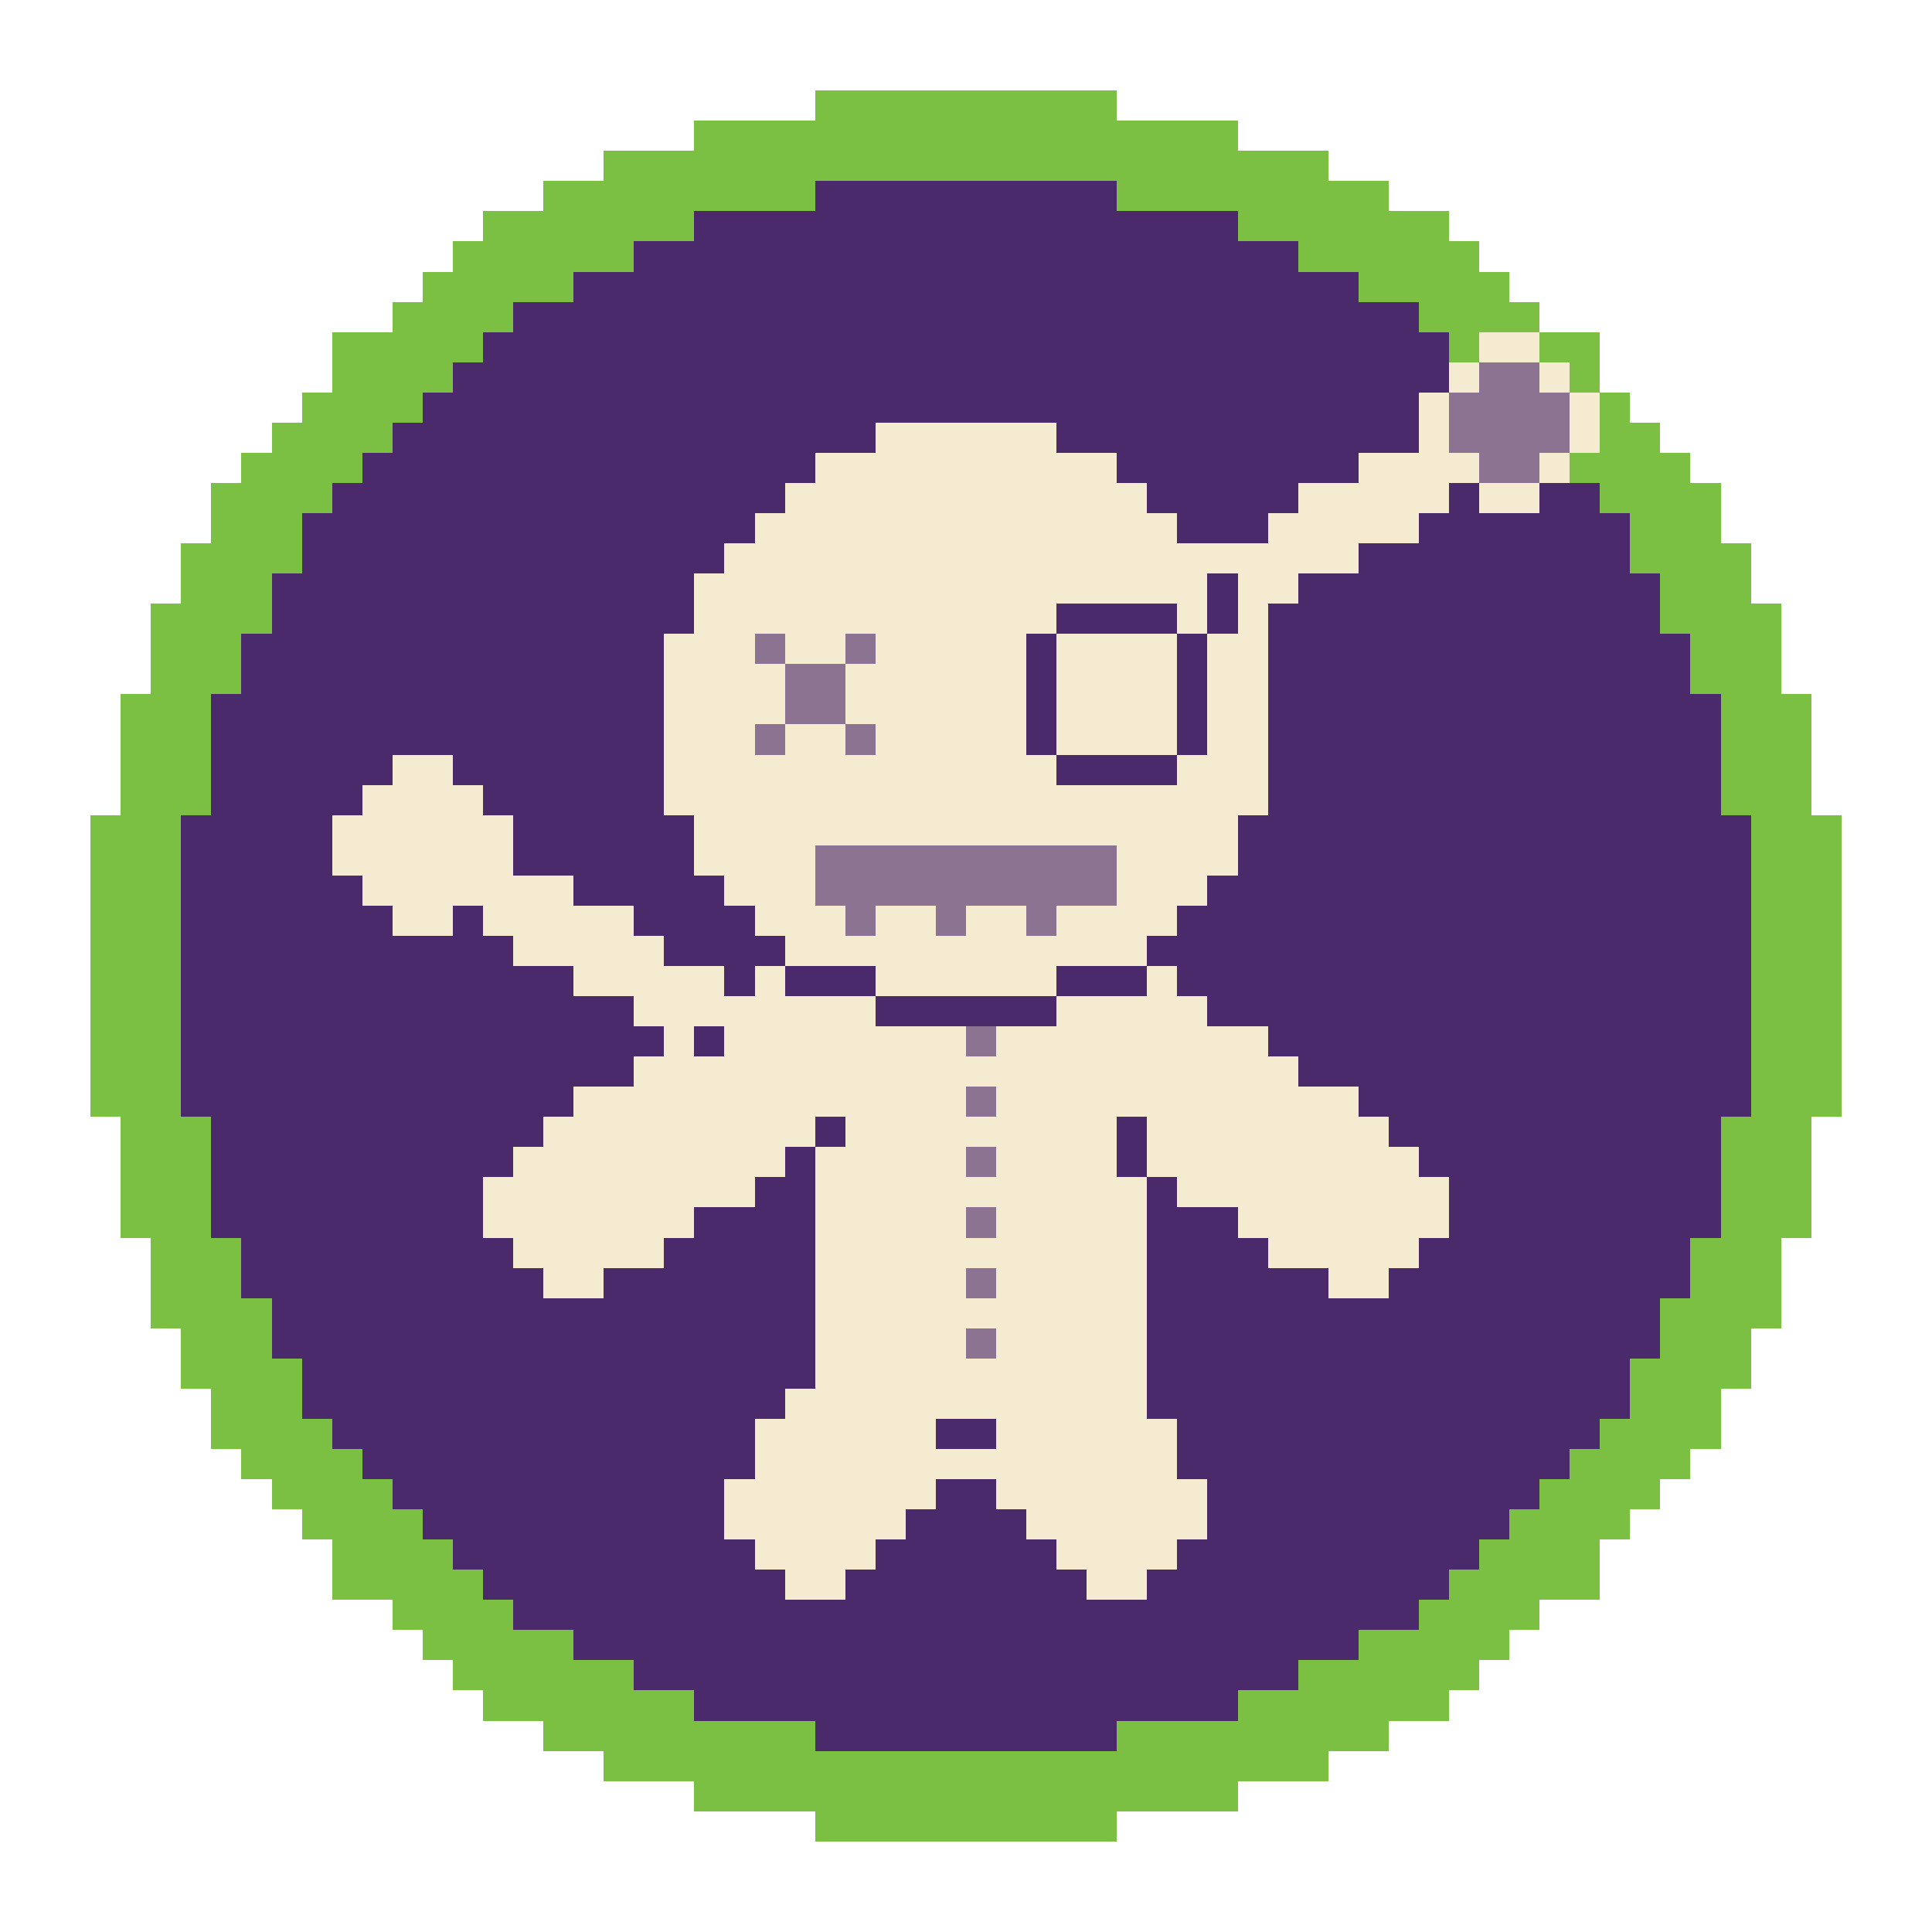
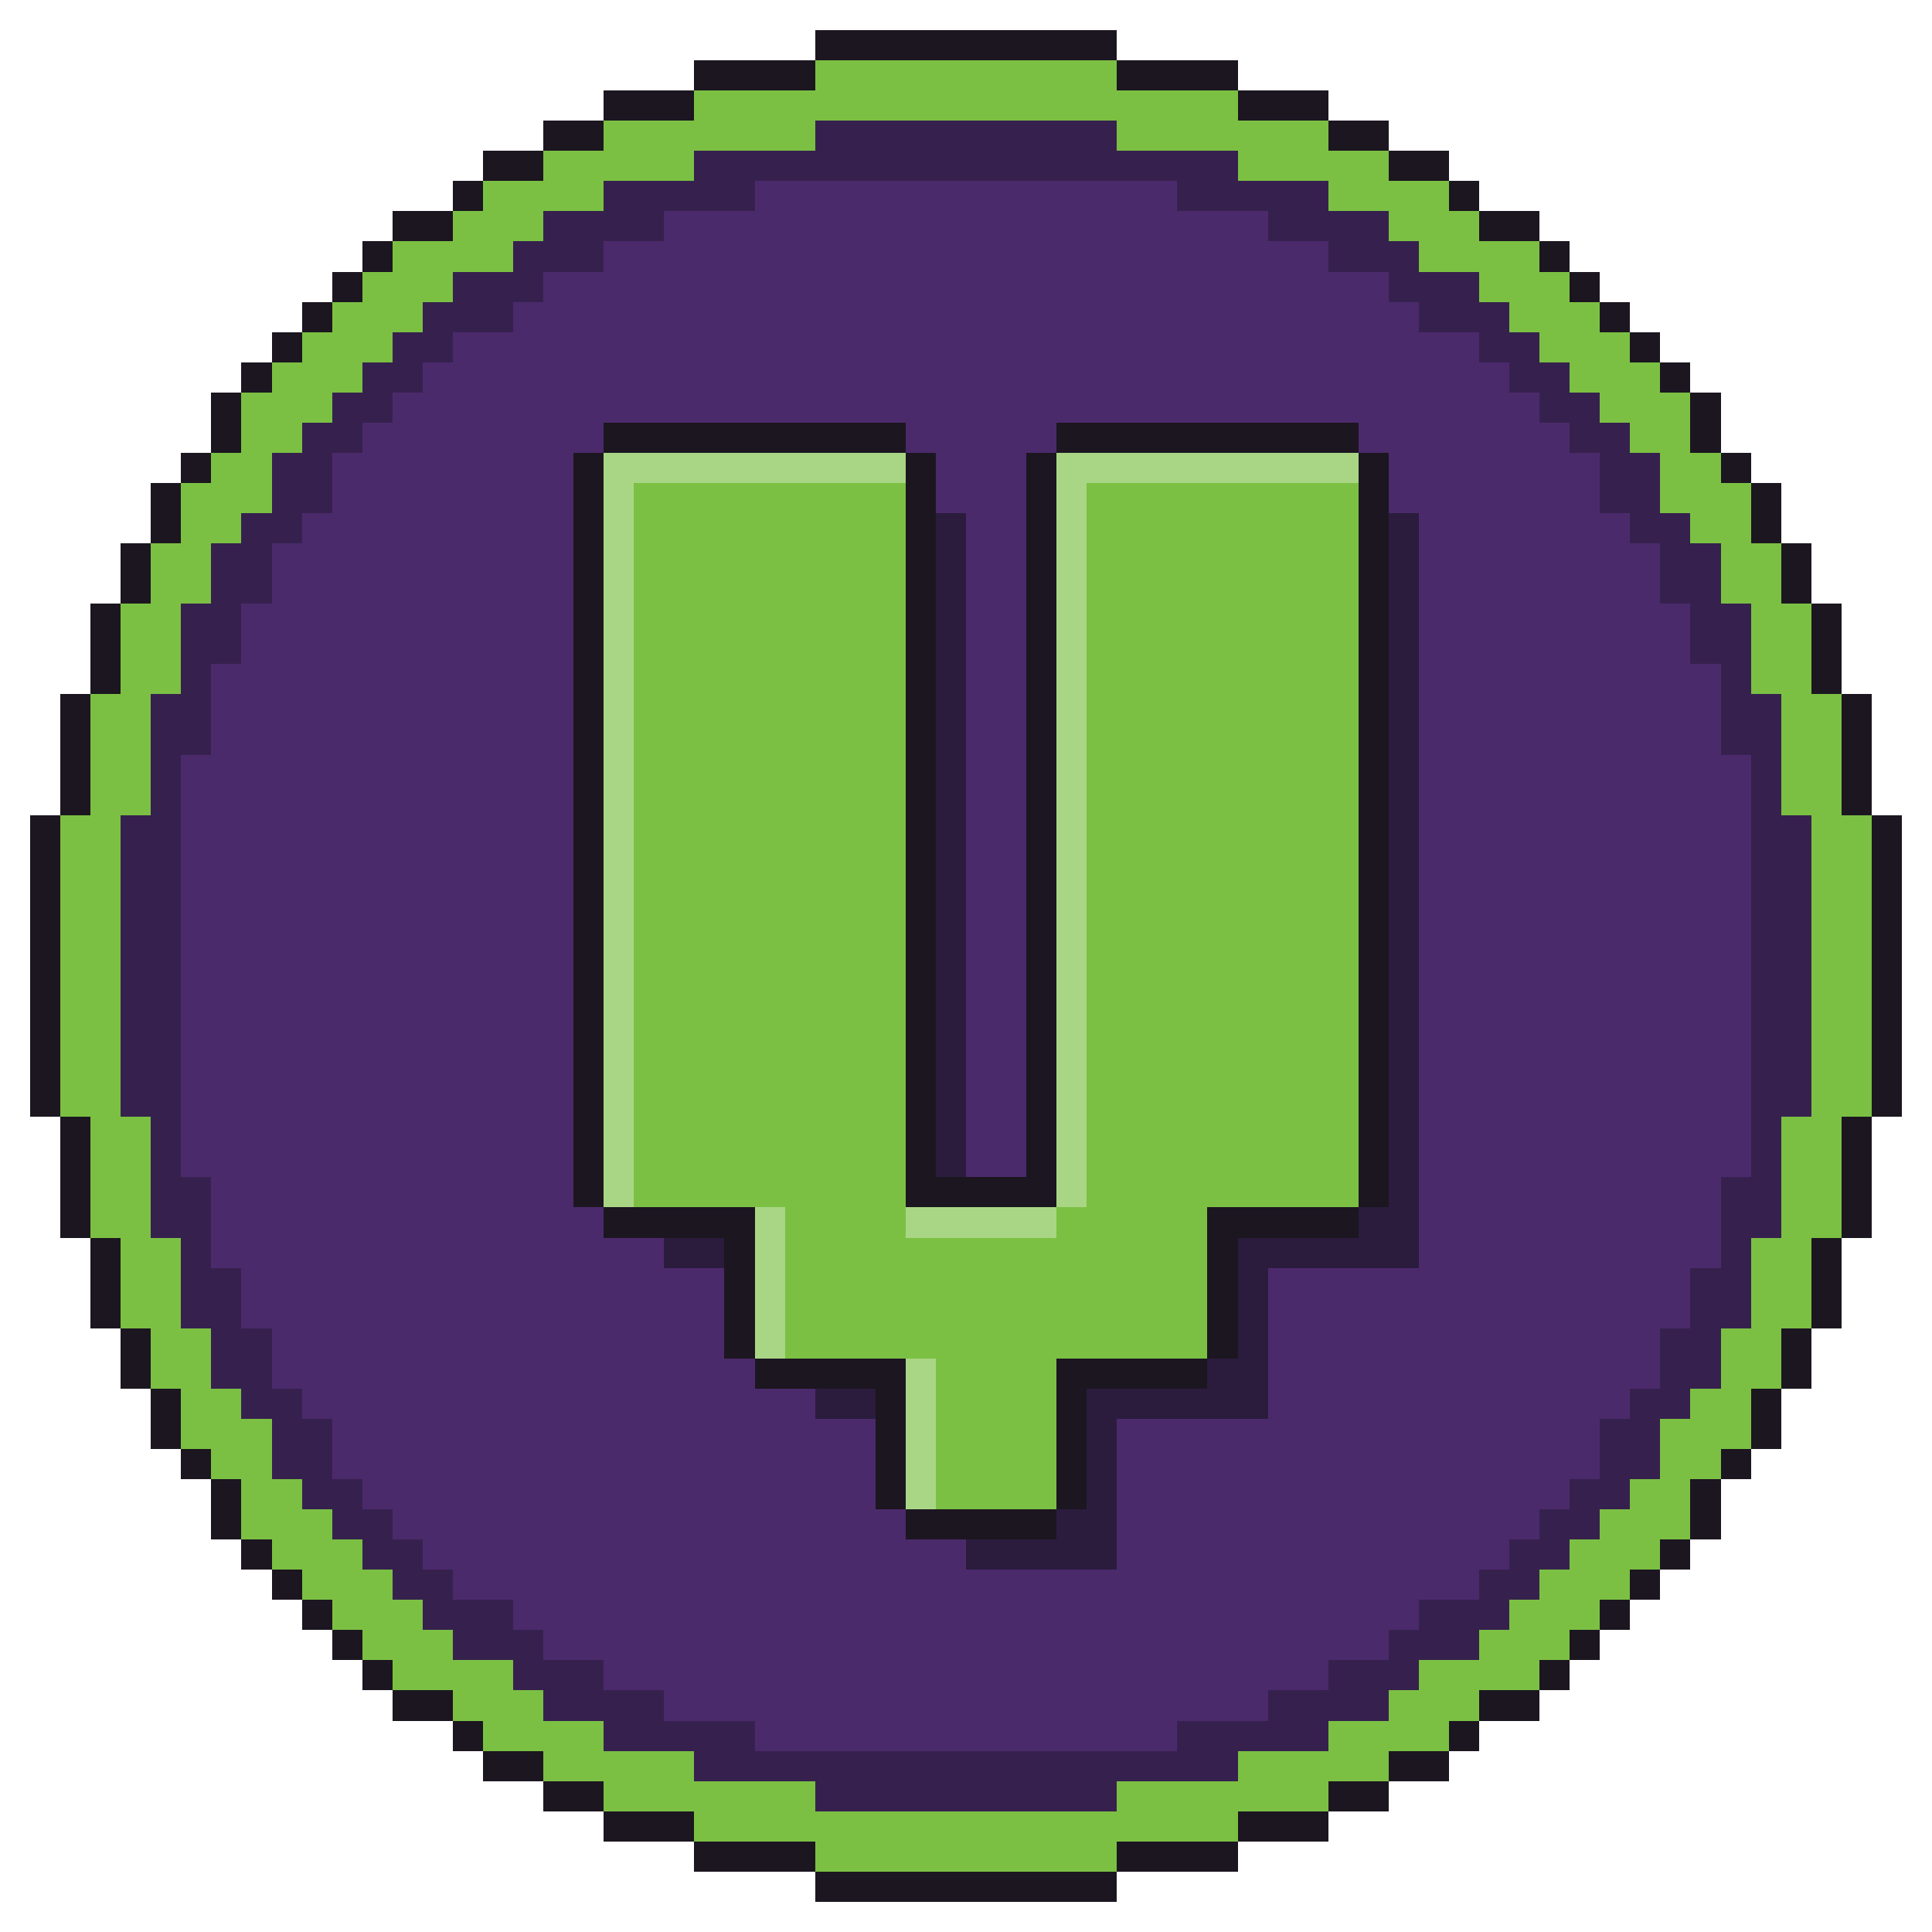
<svg xmlns="http://www.w3.org/2000/svg" viewBox="0 0 64 64" width="512" height="512" shape-rendering="crispEdges">
  <g id="logo-NO-simple">
-     <path fill="#4B2A6B" d="M8 21h14v1h-14zM34 21h1v1h-1zM39 21h1v1h-1zM42 21h14v1h-14zM10 17h15v1h-15zM39 17h3v1h-3zM47 17h7v1h-7zM6 32h13v1h-13zM24 32h1v1h-1zM26 32h3v1h-3zM35 32h3v1h-3zM39 32h19v1h-19zM10 45h17v1h-17zM38 45h16v1h-16zM8 41h9v1h-9zM22 41h5v1h-5zM38 41h4v1h-4zM47 41h9v1h-9zM10 18h14v1h-14zM45 18h9v1h-9zM13 14h16v1h-16zM35 14h12v1h-12zM12 15h15v1h-15zM37 15h8v1h-8zM8 42h10v1h-10zM20 42h7v1h-7zM38 42h6v1h-6zM46 42h10v1h-10zM7 38h10v1h-10zM26 38h1v1h-1zM37 38h1v1h-1zM47 38h10v1h-10zM15 51h10v1h-10zM29 51h6v1h-6zM39 51h10v1h-10zM11 16h15v1h-15zM38 16h5v1h-5zM48 16h1v1h-1zM51 16h2v1h-2zM6 34h16v1h-16zM23 34h1v1h-1zM42 34h16v1h-16zM11 47h14v1h-14zM31 47h2v1h-2zM39 47h14v1h-14zM15 12h33v1h-33zM21 8h22v1h-22zM6 28h5v1h-5zM17 28h6v1h-6zM41 28h17v1h-17zM7 24h15v1h-15zM34 24h1v1h-1zM39 24h1v1h-1zM42 24h15v1h-15zM14 13h33v1h-33zM19 9h26v1h-26zM12 48h13v1h-13zM39 48h13v1h-13zM7 25h6v1h-6zM15 25h7v1h-7zM35 25h4v1h-4zM42 25h15v1h-15zM8 22h14v1h-14zM34 22h1v1h-1zM39 22h1v1h-1zM42 22h14v1h-14zM6 30h7v1h-7zM15 30h1v1h-1zM21 30h4v1h-4zM39 30h19v1h-19zM19 54h26v1h-26zM9 19h14v1h-14zM40 19h1v1h-1zM43 19h12v1h-12zM16 11h32v1h-32zM6 31h11v1h-11zM22 31h4v1h-4zM38 31h20v1h-20zM21 55h22v1h-22zM7 37h11v1h-11zM27 37h1v1h-1zM37 37h1v1h-1zM46 37h11v1h-11zM23 7h18v1h-18zM9 44h18v1h-18zM38 44h17v1h-17zM27 57h10v1h-10zM6 35h15v1h-15zM43 35h15v1h-15zM27 6h10v1h-10zM14 50h10v1h-10zM30 50h4v1h-4zM40 50h10v1h-10zM6 27h5v1h-5zM17 27h6v1h-6zM41 27h17v1h-17zM17 53h30v1h-30zM7 40h9v1h-9zM23 40h4v1h-4zM38 40h3v1h-3zM48 40h9v1h-9zM6 29h6v1h-6zM19 29h5v1h-5zM40 29h18v1h-18zM10 46h16v1h-16zM38 46h16v1h-16zM9 43h18v1h-18zM38 43h17v1h-17zM9 20h14v1h-14zM35 20h4v1h-4zM40 20h1v1h-1zM42 20h13v1h-13zM23 56h18v1h-18zM6 36h13v1h-13zM45 36h13v1h-13zM6 33h15v1h-15zM29 33h6v1h-6zM40 33h18v1h-18zM7 39h9v1h-9zM25 39h2v1h-2zM38 39h1v1h-1zM48 39h9v1h-9zM13 49h11v1h-11zM31 49h2v1h-2zM40 49h11v1h-11zM17 10h30v1h-30zM16 52h10v1h-10zM28 52h8v1h-8zM38 52h10v1h-10zM7 26h5v1h-5zM16 26h6v1h-6zM42 26h15v1h-15zM7 23h15v1h-15zM34 23h1v1h-1zM39 23h1v1h-1zM42 23h15v1h-15z" />
-     <path fill="#7BC043" d="M5 21h3v1h-3zM56 21h3v1h-3zM7 17h3v1h-3zM54 17h3v1h-3zM3 32h3v1h-3zM58 32h3v1h-3zM6 45h4v1h-4zM54 45h4v1h-4zM5 41h3v1h-3zM56 41h3v1h-3zM6 18h4v1h-4zM54 18h4v1h-4zM9 14h4v1h-4zM53 14h2v1h-2zM8 15h4v1h-4zM52 15h4v1h-4zM5 42h3v1h-3zM56 42h3v1h-3zM4 38h3v1h-3zM57 38h3v1h-3zM27 3h10v1h-10zM11 51h4v1h-4zM49 51h4v1h-4zM7 16h4v1h-4zM53 16h4v1h-4zM3 34h3v1h-3zM58 34h3v1h-3zM7 47h4v1h-4zM53 47h4v1h-4zM11 12h4v1h-4zM52 12h1v1h-1zM15 8h6v1h-6zM43 8h6v1h-6zM3 28h3v1h-3zM58 28h3v1h-3zM4 24h3v1h-3zM57 24h3v1h-3zM10 13h4v1h-4zM53 13h1v1h-1zM14 9h5v1h-5zM45 9h5v1h-5zM8 48h4v1h-4zM52 48h4v1h-4zM4 25h3v1h-3zM57 25h3v1h-3zM5 22h3v1h-3zM56 22h3v1h-3zM3 30h3v1h-3zM58 30h3v1h-3zM23 4h18v1h-18zM14 54h5v1h-5zM45 54h5v1h-5zM6 19h3v1h-3zM55 19h3v1h-3zM11 11h5v1h-5zM48 11h1v1h-1zM51 11h2v1h-2zM3 31h3v1h-3zM58 31h3v1h-3zM20 5h24v1h-24zM15 55h6v1h-6zM43 55h6v1h-6zM27 60h10v1h-10zM4 37h3v1h-3zM57 37h3v1h-3zM16 7h7v1h-7zM41 7h7v1h-7zM6 44h3v1h-3zM55 44h3v1h-3zM18 57h9v1h-9zM37 57h9v1h-9zM3 35h3v1h-3zM58 35h3v1h-3zM18 6h9v1h-9zM37 6h9v1h-9zM10 50h4v1h-4zM50 50h4v1h-4zM3 27h3v1h-3zM58 27h3v1h-3zM13 53h4v1h-4zM47 53h4v1h-4zM20 58h24v1h-24zM4 40h3v1h-3zM57 40h3v1h-3zM3 29h3v1h-3zM58 29h3v1h-3zM7 46h3v1h-3zM54 46h3v1h-3zM5 43h4v1h-4zM55 43h4v1h-4zM23 59h18v1h-18zM5 20h4v1h-4zM55 20h4v1h-4zM16 56h7v1h-7zM41 56h7v1h-7zM3 36h3v1h-3zM58 36h3v1h-3zM3 33h3v1h-3zM58 33h3v1h-3zM4 39h3v1h-3zM57 39h3v1h-3zM9 49h4v1h-4zM51 49h4v1h-4zM13 10h4v1h-4zM47 10h4v1h-4zM11 52h5v1h-5zM48 52h5v1h-5zM4 26h3v1h-3zM57 26h3v1h-3zM4 23h3v1h-3zM57 23h3v1h-3z" />
-     <path fill="#8b7391" d="M25 21h1v1h-1zM28 21h1v1h-1zM48 14h4v1h-4zM49 15h2v1h-2zM32 42h1v1h-1zM32 38h1v1h-1zM32 34h1v1h-1zM49 12h2v1h-2zM27 28h10v1h-10zM25 24h1v1h-1zM28 24h1v1h-1zM48 13h4v1h-4zM26 22h2v1h-2zM28 30h1v1h-1zM31 30h1v1h-1zM34 30h1v1h-1zM32 44h1v1h-1zM32 40h1v1h-1zM27 29h10v1h-10zM32 36h1v1h-1zM26 23h2v1h-2z" />
-     <path fill="#f4ebd0" d="M22 21h3v1h-3zM26 21h2v1h-2zM29 21h5v1h-5zM35 21h4v1h-4zM40 21h2v1h-2zM25 17h14v1h-14zM42 17h5v1h-5zM19 32h5v1h-5zM25 32h1v1h-1zM29 32h6v1h-6zM38 32h1v1h-1zM27 45h11v1h-11zM17 41h5v1h-5zM27 41h11v1h-11zM42 41h5v1h-5zM24 18h21v1h-21zM29 14h6v1h-6zM47 14h1v1h-1zM52 14h1v1h-1zM27 15h10v1h-10zM45 15h4v1h-4zM51 15h1v1h-1zM18 42h2v1h-2zM27 42h5v1h-5zM33 42h5v1h-5zM44 42h2v1h-2zM17 38h9v1h-9zM27 38h5v1h-5zM33 38h4v1h-4zM38 38h9v1h-9zM25 51h4v1h-4zM35 51h4v1h-4zM26 16h12v1h-12zM43 16h5v1h-5zM49 16h2v1h-2zM22 34h1v1h-1zM24 34h8v1h-8zM33 34h9v1h-9zM25 47h6v1h-6zM33 47h6v1h-6zM48 12h1v1h-1zM51 12h1v1h-1zM11 28h6v1h-6zM23 28h4v1h-4zM37 28h4v1h-4zM22 24h3v1h-3zM26 24h2v1h-2zM29 24h5v1h-5zM35 24h4v1h-4zM40 24h2v1h-2zM47 13h1v1h-1zM52 13h1v1h-1zM25 48h14v1h-14zM13 25h2v1h-2zM22 25h13v1h-13zM39 25h3v1h-3zM22 22h4v1h-4zM28 22h6v1h-6zM35 22h4v1h-4zM40 22h2v1h-2zM13 30h2v1h-2zM16 30h5v1h-5zM25 30h3v1h-3zM29 30h2v1h-2zM32 30h2v1h-2zM35 30h4v1h-4zM23 19h17v1h-17zM41 19h2v1h-2zM49 11h2v1h-2zM17 31h5v1h-5zM26 31h12v1h-12zM18 37h9v1h-9zM28 37h9v1h-9zM38 37h8v1h-8zM27 44h5v1h-5zM33 44h5v1h-5zM21 35h22v1h-22zM24 50h6v1h-6zM34 50h6v1h-6zM11 27h6v1h-6zM23 27h18v1h-18zM16 40h7v1h-7zM27 40h5v1h-5zM33 40h5v1h-5zM41 40h7v1h-7zM12 29h7v1h-7zM24 29h3v1h-3zM37 29h3v1h-3zM26 46h12v1h-12zM27 43h11v1h-11zM23 20h12v1h-12zM39 20h1v1h-1zM41 20h1v1h-1zM19 36h13v1h-13zM33 36h12v1h-12zM21 33h8v1h-8zM35 33h5v1h-5zM16 39h9v1h-9zM27 39h11v1h-11zM39 39h9v1h-9zM24 49h7v1h-7zM33 49h7v1h-7zM26 52h2v1h-2zM36 52h2v1h-2zM12 26h4v1h-4zM22 26h20v1h-20zM22 23h4v1h-4zM28 23h6v1h-6zM35 23h4v1h-4zM40 23h2v1h-2z" />
+     <path fill="#1c1620" d="M15 57h1v1h-1zM48 57h1v1h-1zM16 58h2v1h-2zM46 58h2v1h-2zM1 27h1v1h-1zM19 27h1v1h-1zM30 27h1v1h-1zM34 27h1v1h-1zM45 27h1v1h-1zM62 27h1v1h-1zM2 26h1v1h-1zM19 26h1v1h-1zM30 26h1v1h-1zM34 26h1v1h-1zM45 26h1v1h-1zM61 26h1v1h-1zM23 61h4v1h-4zM37 61h4v1h-4zM27 62h10v1h-10zM8 51h1v1h-1zM55 51h1v1h-1zM9 52h1v1h-1zM54 52h1v1h-1zM12 55h1v1h-1zM51 55h1v1h-1zM13 56h2v1h-2zM49 56h2v1h-2zM3 22h1v1h-1zM19 22h1v1h-1zM30 22h1v1h-1zM34 22h1v1h-1zM45 22h1v1h-1zM60 22h1v1h-1zM1 30h1v1h-1zM19 30h1v1h-1zM30 30h1v1h-1zM34 30h1v1h-1zM45 30h1v1h-1zM62 30h1v1h-1zM9 11h1v1h-1zM54 11h1v1h-1zM10 10h1v1h-1zM53 10h1v1h-1zM27 1h10v1h-10zM1 34h1v1h-1zM19 34h1v1h-1zM30 34h1v1h-1zM34 34h1v1h-1zM45 34h1v1h-1zM62 34h1v1h-1zM3 43h1v1h-1zM24 43h1v1h-1zM40 43h1v1h-1zM60 43h1v1h-1zM4 44h1v1h-1zM24 44h1v1h-1zM40 44h1v1h-1zM59 44h1v1h-1zM4 19h1v1h-1zM19 19h1v1h-1zM30 19h1v1h-1zM34 19h1v1h-1zM45 19h1v1h-1zM59 19h1v1h-1zM3 20h1v1h-1zM19 20h1v1h-1zM30 20h1v1h-1zM34 20h1v1h-1zM45 20h1v1h-1zM60 20h1v1h-1zM2 40h1v1h-1zM20 40h5v1h-5zM40 40h5v1h-5zM61 40h1v1h-1zM3 41h1v1h-1zM24 41h1v1h-1zM40 41h1v1h-1zM60 41h1v1h-1zM7 50h1v1h-1zM30 50h5v1h-5zM56 50h1v1h-1zM20 3h3v1h-3zM41 3h3v1h-3zM1 29h1v1h-1zM19 29h1v1h-1zM30 29h1v1h-1zM34 29h1v1h-1zM45 29h1v1h-1zM62 29h1v1h-1zM5 17h1v1h-1zM19 17h1v1h-1zM30 17h1v1h-1zM34 17h1v1h-1zM45 17h1v1h-1zM58 17h1v1h-1zM23 2h4v1h-4zM37 2h4v1h-4zM3 42h1v1h-1zM24 42h1v1h-1zM40 42h1v1h-1zM60 42h1v1h-1zM1 36h1v1h-1zM19 36h1v1h-1zM30 36h1v1h-1zM34 36h1v1h-1zM45 36h1v1h-1zM62 36h1v1h-1zM2 37h1v1h-1zM19 37h1v1h-1zM30 37h1v1h-1zM34 37h1v1h-1zM45 37h1v1h-1zM61 37h1v1h-1zM20 60h3v1h-3zM41 60h3v1h-3zM15 6h1v1h-1zM48 6h1v1h-1zM16 5h2v1h-2zM46 5h2v1h-2zM18 59h2v1h-2zM44 59h2v1h-2zM2 39h1v1h-1zM19 39h1v1h-1zM30 39h5v1h-5zM45 39h1v1h-1zM61 39h1v1h-1zM5 46h1v1h-1zM29 46h1v1h-1zM35 46h1v1h-1zM58 46h1v1h-1zM2 23h1v1h-1zM19 23h1v1h-1zM30 23h1v1h-1zM34 23h1v1h-1zM45 23h1v1h-1zM61 23h1v1h-1zM1 31h1v1h-1zM19 31h1v1h-1zM30 31h1v1h-1zM34 31h1v1h-1zM45 31h1v1h-1zM62 31h1v1h-1zM18 4h2v1h-2zM44 4h2v1h-2zM8 12h1v1h-1zM55 12h1v1h-1zM10 53h1v1h-1zM53 53h1v1h-1zM1 28h1v1h-1zM19 28h1v1h-1zM30 28h1v1h-1zM34 28h1v1h-1zM45 28h1v1h-1zM62 28h1v1h-1zM13 7h2v1h-2zM49 7h2v1h-2zM2 25h1v1h-1zM19 25h1v1h-1zM30 25h1v1h-1zM34 25h1v1h-1zM45 25h1v1h-1zM61 25h1v1h-1zM1 33h1v1h-1zM19 33h1v1h-1zM30 33h1v1h-1zM34 33h1v1h-1zM45 33h1v1h-1zM62 33h1v1h-1zM4 45h1v1h-1zM25 45h5v1h-5zM35 45h5v1h-5zM59 45h1v1h-1zM5 47h1v1h-1zM29 47h1v1h-1zM35 47h1v1h-1zM58 47h1v1h-1zM6 48h1v1h-1zM29 48h1v1h-1zM35 48h1v1h-1zM57 48h1v1h-1zM12 8h1v1h-1zM51 8h1v1h-1zM11 54h1v1h-1zM52 54h1v1h-1zM7 14h1v1h-1zM20 14h10v1h-10zM35 14h10v1h-10zM56 14h1v1h-1zM2 24h1v1h-1zM19 24h1v1h-1zM30 24h1v1h-1zM34 24h1v1h-1zM45 24h1v1h-1zM61 24h1v1h-1zM1 32h1v1h-1zM19 32h1v1h-1zM30 32h1v1h-1zM34 32h1v1h-1zM45 32h1v1h-1zM62 32h1v1h-1zM11 9h1v1h-1zM52 9h1v1h-1zM1 35h1v1h-1zM19 35h1v1h-1zM30 35h1v1h-1zM34 35h1v1h-1zM45 35h1v1h-1zM62 35h1v1h-1zM7 13h1v1h-1zM56 13h1v1h-1zM7 49h1v1h-1zM29 49h1v1h-1zM35 49h1v1h-1zM56 49h1v1h-1zM6 15h1v1h-1zM19 15h1v1h-1zM30 15h1v1h-1zM34 15h1v1h-1zM45 15h1v1h-1zM57 15h1v1h-1zM5 16h1v1h-1zM19 16h1v1h-1zM30 16h1v1h-1zM34 16h1v1h-1zM45 16h1v1h-1zM58 16h1v1h-1zM2 38h1v1h-1zM19 38h1v1h-1zM30 38h1v1h-1zM34 38h1v1h-1zM45 38h1v1h-1zM61 38h1v1h-1zM3 21h1v1h-1zM19 21h1v1h-1zM30 21h1v1h-1zM34 21h1v1h-1zM45 21h1v1h-1zM60 21h1v1h-1zM4 18h1v1h-1zM19 18h1v1h-1zM30 18h1v1h-1zM34 18h1v1h-1zM45 18h1v1h-1zM59 18h1v1h-1z" />
+     <path fill="#2b1c3d" d="M31 27h1v1h-1zM46 27h1v1h-1zM31 26h1v1h-1zM46 26h1v1h-1zM32 51h5v1h-5zM31 22h1v1h-1zM46 22h1v1h-1zM31 30h1v1h-1zM46 30h1v1h-1zM31 34h1v1h-1zM46 34h1v1h-1zM41 43h1v1h-1zM41 44h1v1h-1zM31 19h1v1h-1zM46 19h1v1h-1zM31 20h1v1h-1zM46 20h1v1h-1zM45 40h2v1h-2zM22 41h2v1h-2zM41 41h6v1h-6zM35 50h2v1h-2zM31 29h1v1h-1zM46 29h1v1h-1zM31 17h1v1h-1zM46 17h1v1h-1zM41 42h1v1h-1zM31 36h1v1h-1zM46 36h1v1h-1zM31 37h1v1h-1zM46 37h1v1h-1zM46 39h1v1h-1zM27 46h2v1h-2zM36 46h6v1h-6zM31 23h1v1h-1zM46 23h1v1h-1zM31 31h1v1h-1zM46 31h1v1h-1zM31 28h1v1h-1zM46 28h1v1h-1zM31 25h1v1h-1zM46 25h1v1h-1zM31 33h1v1h-1zM46 33h1v1h-1zM40 45h2v1h-2zM36 47h1v1h-1zM36 48h1v1h-1zM31 24h1v1h-1zM46 24h1v1h-1zM31 32h1v1h-1zM46 32h1v1h-1zM31 35h1v1h-1zM46 35h1v1h-1zM36 49h1v1h-1zM31 38h1v1h-1zM46 38h1v1h-1zM31 21h1v1h-1zM46 21h1v1h-1zM31 18h1v1h-1zM46 18h1v1h-1z" />
+     <path fill="#36214e" d="M20 57h5v1h-5zM39 57h5v1h-5zM23 58h18v1h-18zM4 27h2v1h-2zM58 27h2v1h-2zM5 26h1v1h-1zM58 26h1v1h-1zM12 51h2v1h-2zM50 51h2v1h-2zM13 52h2v1h-2zM49 52h2v1h-2zM17 55h3v1h-3zM44 55h3v1h-3zM18 56h4v1h-4zM42 56h4v1h-4zM6 22h1v1h-1zM57 22h1v1h-1zM4 30h2v1h-2zM58 30h2v1h-2zM13 11h2v1h-2zM49 11h2v1h-2zM14 10h3v1h-3zM47 10h3v1h-3zM4 34h2v1h-2zM58 34h2v1h-2zM6 43h2v1h-2zM56 43h2v1h-2zM7 44h2v1h-2zM55 44h2v1h-2zM7 19h2v1h-2zM55 19h2v1h-2zM6 20h2v1h-2zM56 20h2v1h-2zM5 40h2v1h-2zM57 40h2v1h-2zM6 41h1v1h-1zM57 41h1v1h-1zM11 50h2v1h-2zM51 50h2v1h-2zM4 29h2v1h-2zM58 29h2v1h-2zM8 17h2v1h-2zM54 17h2v1h-2zM6 42h2v1h-2zM56 42h2v1h-2zM4 36h2v1h-2zM58 36h2v1h-2zM5 37h1v1h-1zM58 37h1v1h-1zM20 6h5v1h-5zM39 6h5v1h-5zM23 5h18v1h-18zM27 59h10v1h-10zM5 39h2v1h-2zM57 39h2v1h-2zM8 46h2v1h-2zM54 46h2v1h-2zM5 23h2v1h-2zM57 23h2v1h-2zM4 31h2v1h-2zM58 31h2v1h-2zM27 4h10v1h-10zM12 12h2v1h-2zM50 12h2v1h-2zM14 53h3v1h-3zM47 53h3v1h-3zM4 28h2v1h-2zM58 28h2v1h-2zM18 7h4v1h-4zM42 7h4v1h-4zM5 25h1v1h-1zM58 25h1v1h-1zM4 33h2v1h-2zM58 33h2v1h-2zM7 45h2v1h-2zM55 45h2v1h-2zM9 47h2v1h-2zM53 47h2v1h-2zM9 48h2v1h-2zM53 48h2v1h-2zM17 8h3v1h-3zM44 8h3v1h-3zM15 54h3v1h-3zM46 54h3v1h-3zM10 14h2v1h-2zM52 14h2v1h-2zM5 24h2v1h-2zM57 24h2v1h-2zM4 32h2v1h-2zM58 32h2v1h-2zM15 9h3v1h-3zM46 9h3v1h-3zM4 35h2v1h-2zM58 35h2v1h-2zM11 13h2v1h-2zM51 13h2v1h-2zM10 49h2v1h-2zM52 49h2v1h-2zM9 15h2v1h-2zM53 15h2v1h-2zM9 16h2v1h-2zM53 16h2v1h-2zM5 38h1v1h-1zM58 38h1v1h-1zM6 21h2v1h-2zM56 21h2v1h-2zM7 18h2v1h-2zM55 18h2v1h-2z" />
+     <path fill="#4B2A6B" d="M25 57h14v1h-14zM6 27h13v1h-13zM32 27h2v1h-2zM47 27h11v1h-11zM6 26h13v1h-13zM32 26h2v1h-2zM47 26h11v1h-11zM14 51h18v1h-18zM37 51h13v1h-13zM15 52h34v1h-34zM20 55h24v1h-24zM22 56h20v1h-20zM7 22h12v1h-12zM32 22h2v1h-2zM47 22h10v1h-10zM6 30h13v1h-13zM32 30h2v1h-2zM47 30h11v1h-11zM15 11h34v1h-34zM17 10h30v1h-30zM6 34h13v1h-13zM32 34h2v1h-2zM47 34h11v1h-11zM8 43h16v1h-16zM42 43h14v1h-14zM9 44h15v1h-15zM42 44h13v1h-13zM9 19h10v1h-10zM32 19h2v1h-2zM47 19h8v1h-8zM8 20h11v1h-11zM32 20h2v1h-2zM47 20h9v1h-9zM7 40h13v1h-13zM47 40h10v1h-10zM7 41h15v1h-15zM47 41h10v1h-10zM13 50h17v1h-17zM37 50h14v1h-14zM6 29h13v1h-13zM32 29h2v1h-2zM47 29h11v1h-11zM10 17h9v1h-9zM32 17h2v1h-2zM47 17h7v1h-7zM8 42h16v1h-16zM42 42h14v1h-14zM6 36h13v1h-13zM32 36h2v1h-2zM47 36h11v1h-11zM6 37h13v1h-13zM32 37h2v1h-2zM47 37h11v1h-11zM25 6h14v1h-14zM7 39h12v1h-12zM47 39h10v1h-10zM10 46h17v1h-17zM42 46h12v1h-12zM7 23h12v1h-12zM32 23h2v1h-2zM47 23h10v1h-10zM6 31h13v1h-13zM32 31h2v1h-2zM47 31h11v1h-11zM14 12h36v1h-36zM17 53h30v1h-30zM6 28h13v1h-13zM32 28h2v1h-2zM47 28h11v1h-11zM22 7h20v1h-20zM6 25h13v1h-13zM32 25h2v1h-2zM47 25h11v1h-11zM6 33h13v1h-13zM32 33h2v1h-2zM47 33h11v1h-11zM9 45h16v1h-16zM42 45h13v1h-13zM11 47h18v1h-18zM37 47h16v1h-16zM11 48h18v1h-18zM37 48h16v1h-16zM20 8h24v1h-24zM18 54h28v1h-28zM12 14h8v1h-8zM30 14h5v1h-5zM45 14h7v1h-7zM7 24h12v1h-12zM32 24h2v1h-2zM47 24h10v1h-10zM6 32h13v1h-13zM32 32h2v1h-2zM47 32h11v1h-11zM18 9h28v1h-28zM6 35h13v1h-13zM32 35h2v1h-2zM47 35h11v1h-11zM13 13h38v1h-38zM12 49h17v1h-17zM37 49h15v1h-15zM11 15h8v1h-8zM31 15h3v1h-3zM46 15h7v1h-7zM11 16h8v1h-8zM31 16h3v1h-3zM46 16h7v1h-7zM6 38h13v1h-13zM32 38h2v1h-2zM47 38h11v1h-11zM8 21h11v1h-11zM32 21h2v1h-2zM47 21h9v1h-9zM9 18h10v1h-10zM32 18h2v1h-2zM47 18h8v1h-8z" />
+     <path fill="#7BC043" d="M16 57h4v1h-4zM44 57h4v1h-4zM18 58h5v1h-5zM41 58h5v1h-5zM2 27h2v1h-2zM21 27h9v1h-9zM36 27h9v1h-9zM60 27h2v1h-2zM3 26h2v1h-2zM21 26h9v1h-9zM36 26h9v1h-9zM59 26h2v1h-2zM27 61h10v1h-10zM9 51h3v1h-3zM52 51h3v1h-3zM10 52h3v1h-3zM51 52h3v1h-3zM13 55h4v1h-4zM47 55h4v1h-4zM15 56h3v1h-3zM46 56h3v1h-3zM4 22h2v1h-2zM21 22h9v1h-9zM36 22h9v1h-9zM58 22h2v1h-2zM2 30h2v1h-2zM21 30h9v1h-9zM36 30h9v1h-9zM60 30h2v1h-2zM10 11h3v1h-3zM51 11h3v1h-3zM11 10h3v1h-3zM50 10h3v1h-3zM2 34h2v1h-2zM21 34h9v1h-9zM36 34h9v1h-9zM60 34h2v1h-2zM4 43h2v1h-2zM26 43h14v1h-14zM58 43h2v1h-2zM5 44h2v1h-2zM26 44h14v1h-14zM57 44h2v1h-2zM5 19h2v1h-2zM21 19h9v1h-9zM36 19h9v1h-9zM57 19h2v1h-2zM4 20h2v1h-2zM21 20h9v1h-9zM36 20h9v1h-9zM58 20h2v1h-2zM3 40h2v1h-2zM26 40h4v1h-4zM35 40h5v1h-5zM59 40h2v1h-2zM4 41h2v1h-2zM26 41h14v1h-14zM58 41h2v1h-2zM8 50h3v1h-3zM53 50h3v1h-3zM23 3h18v1h-18zM2 29h2v1h-2zM21 29h9v1h-9zM36 29h9v1h-9zM60 29h2v1h-2zM6 17h2v1h-2zM21 17h9v1h-9zM36 17h9v1h-9zM56 17h2v1h-2zM27 2h10v1h-10zM4 42h2v1h-2zM26 42h14v1h-14zM58 42h2v1h-2zM2 36h2v1h-2zM21 36h9v1h-9zM36 36h9v1h-9zM60 36h2v1h-2zM3 37h2v1h-2zM21 37h9v1h-9zM36 37h9v1h-9zM59 37h2v1h-2zM23 60h18v1h-18zM16 6h4v1h-4zM44 6h4v1h-4zM18 5h5v1h-5zM41 5h5v1h-5zM20 59h7v1h-7zM37 59h7v1h-7zM3 39h2v1h-2zM21 39h9v1h-9zM36 39h9v1h-9zM59 39h2v1h-2zM6 46h2v1h-2zM31 46h4v1h-4zM56 46h2v1h-2zM3 23h2v1h-2zM21 23h9v1h-9zM36 23h9v1h-9zM59 23h2v1h-2zM2 31h2v1h-2zM21 31h9v1h-9zM36 31h9v1h-9zM60 31h2v1h-2zM20 4h7v1h-7zM37 4h7v1h-7zM9 12h3v1h-3zM52 12h3v1h-3zM11 53h3v1h-3zM50 53h3v1h-3zM2 28h2v1h-2zM21 28h9v1h-9zM36 28h9v1h-9zM60 28h2v1h-2zM15 7h3v1h-3zM46 7h3v1h-3zM3 25h2v1h-2zM21 25h9v1h-9zM36 25h9v1h-9zM59 25h2v1h-2zM2 33h2v1h-2zM21 33h9v1h-9zM36 33h9v1h-9zM60 33h2v1h-2zM5 45h2v1h-2zM31 45h4v1h-4zM57 45h2v1h-2zM6 47h3v1h-3zM31 47h4v1h-4zM55 47h3v1h-3zM7 48h2v1h-2zM31 48h4v1h-4zM55 48h2v1h-2zM13 8h4v1h-4zM47 8h4v1h-4zM12 54h3v1h-3zM49 54h3v1h-3zM8 14h2v1h-2zM54 14h2v1h-2zM3 24h2v1h-2zM21 24h9v1h-9zM36 24h9v1h-9zM59 24h2v1h-2zM2 32h2v1h-2zM21 32h9v1h-9zM36 32h9v1h-9zM60 32h2v1h-2zM12 9h3v1h-3zM49 9h3v1h-3zM2 35h2v1h-2zM21 35h9v1h-9zM36 35h9v1h-9zM60 35h2v1h-2zM8 13h3v1h-3zM53 13h3v1h-3zM8 49h2v1h-2zM31 49h4v1h-4zM54 49h2v1h-2zM7 15h2v1h-2zM55 15h2v1h-2zM6 16h3v1h-3zM21 16h9v1h-9zM36 16h9v1h-9zM55 16h3v1h-3zM3 38h2v1h-2zM21 38h9v1h-9zM36 38h9v1h-9zM59 38h2v1h-2zM4 21h2v1h-2zM21 21h9v1h-9zM36 21h9v1h-9zM58 21h2v1h-2zM5 18h2v1h-2zM21 18h9v1h-9zM36 18h9v1h-9zM57 18h2v1h-2z" />
+     <path fill="#a9d685" d="M20 27h1v1h-1zM35 27h1v1h-1zM20 26h1v1h-1zM35 26h1v1h-1zM20 22h1v1h-1zM35 22h1v1h-1zM20 30h1v1h-1zM35 30h1v1h-1zM20 34h1v1h-1zM35 34h1v1h-1zM25 43h1v1h-1zM25 44h1v1h-1zM20 19h1v1h-1zM35 19h1v1h-1zM20 20h1v1h-1zM35 20h1v1h-1zM25 40h1v1h-1zM30 40h5v1h-5zM25 41h1v1h-1zM20 29h1v1h-1zM35 29h1v1h-1zM20 17h1v1h-1zM35 17h1v1h-1zM25 42h1v1h-1zM20 36h1v1h-1zM35 36h1v1h-1zM20 37h1v1h-1zM35 37h1v1h-1zM20 39h1v1h-1zM35 39h1v1h-1zM30 46h1v1h-1zM20 23h1v1h-1zM35 23h1v1h-1zM20 31h1v1h-1zM35 31h1v1h-1zM20 28h1v1h-1zM35 28h1v1h-1zM20 25h1v1h-1zM35 25h1v1h-1zM20 33h1v1h-1zM35 33h1v1h-1zM30 45h1v1h-1zM30 47h1v1h-1zM30 48h1v1h-1zM20 24h1v1h-1zM35 24h1v1h-1zM20 32h1v1h-1zM35 32h1v1h-1zM20 35h1v1h-1zM35 35h1v1h-1zM30 49h1v1h-1zM20 15h10v1h-10zM35 15h10v1h-10zM20 16h1v1h-1zM35 16h1v1h-1zM20 38h1v1h-1zM35 38h1v1h-1zM20 21h1v1h-1zM35 21h1v1h-1zM20 18h1v1h-1zM35 18h1v1h-1z" />
  </g>
</svg>
